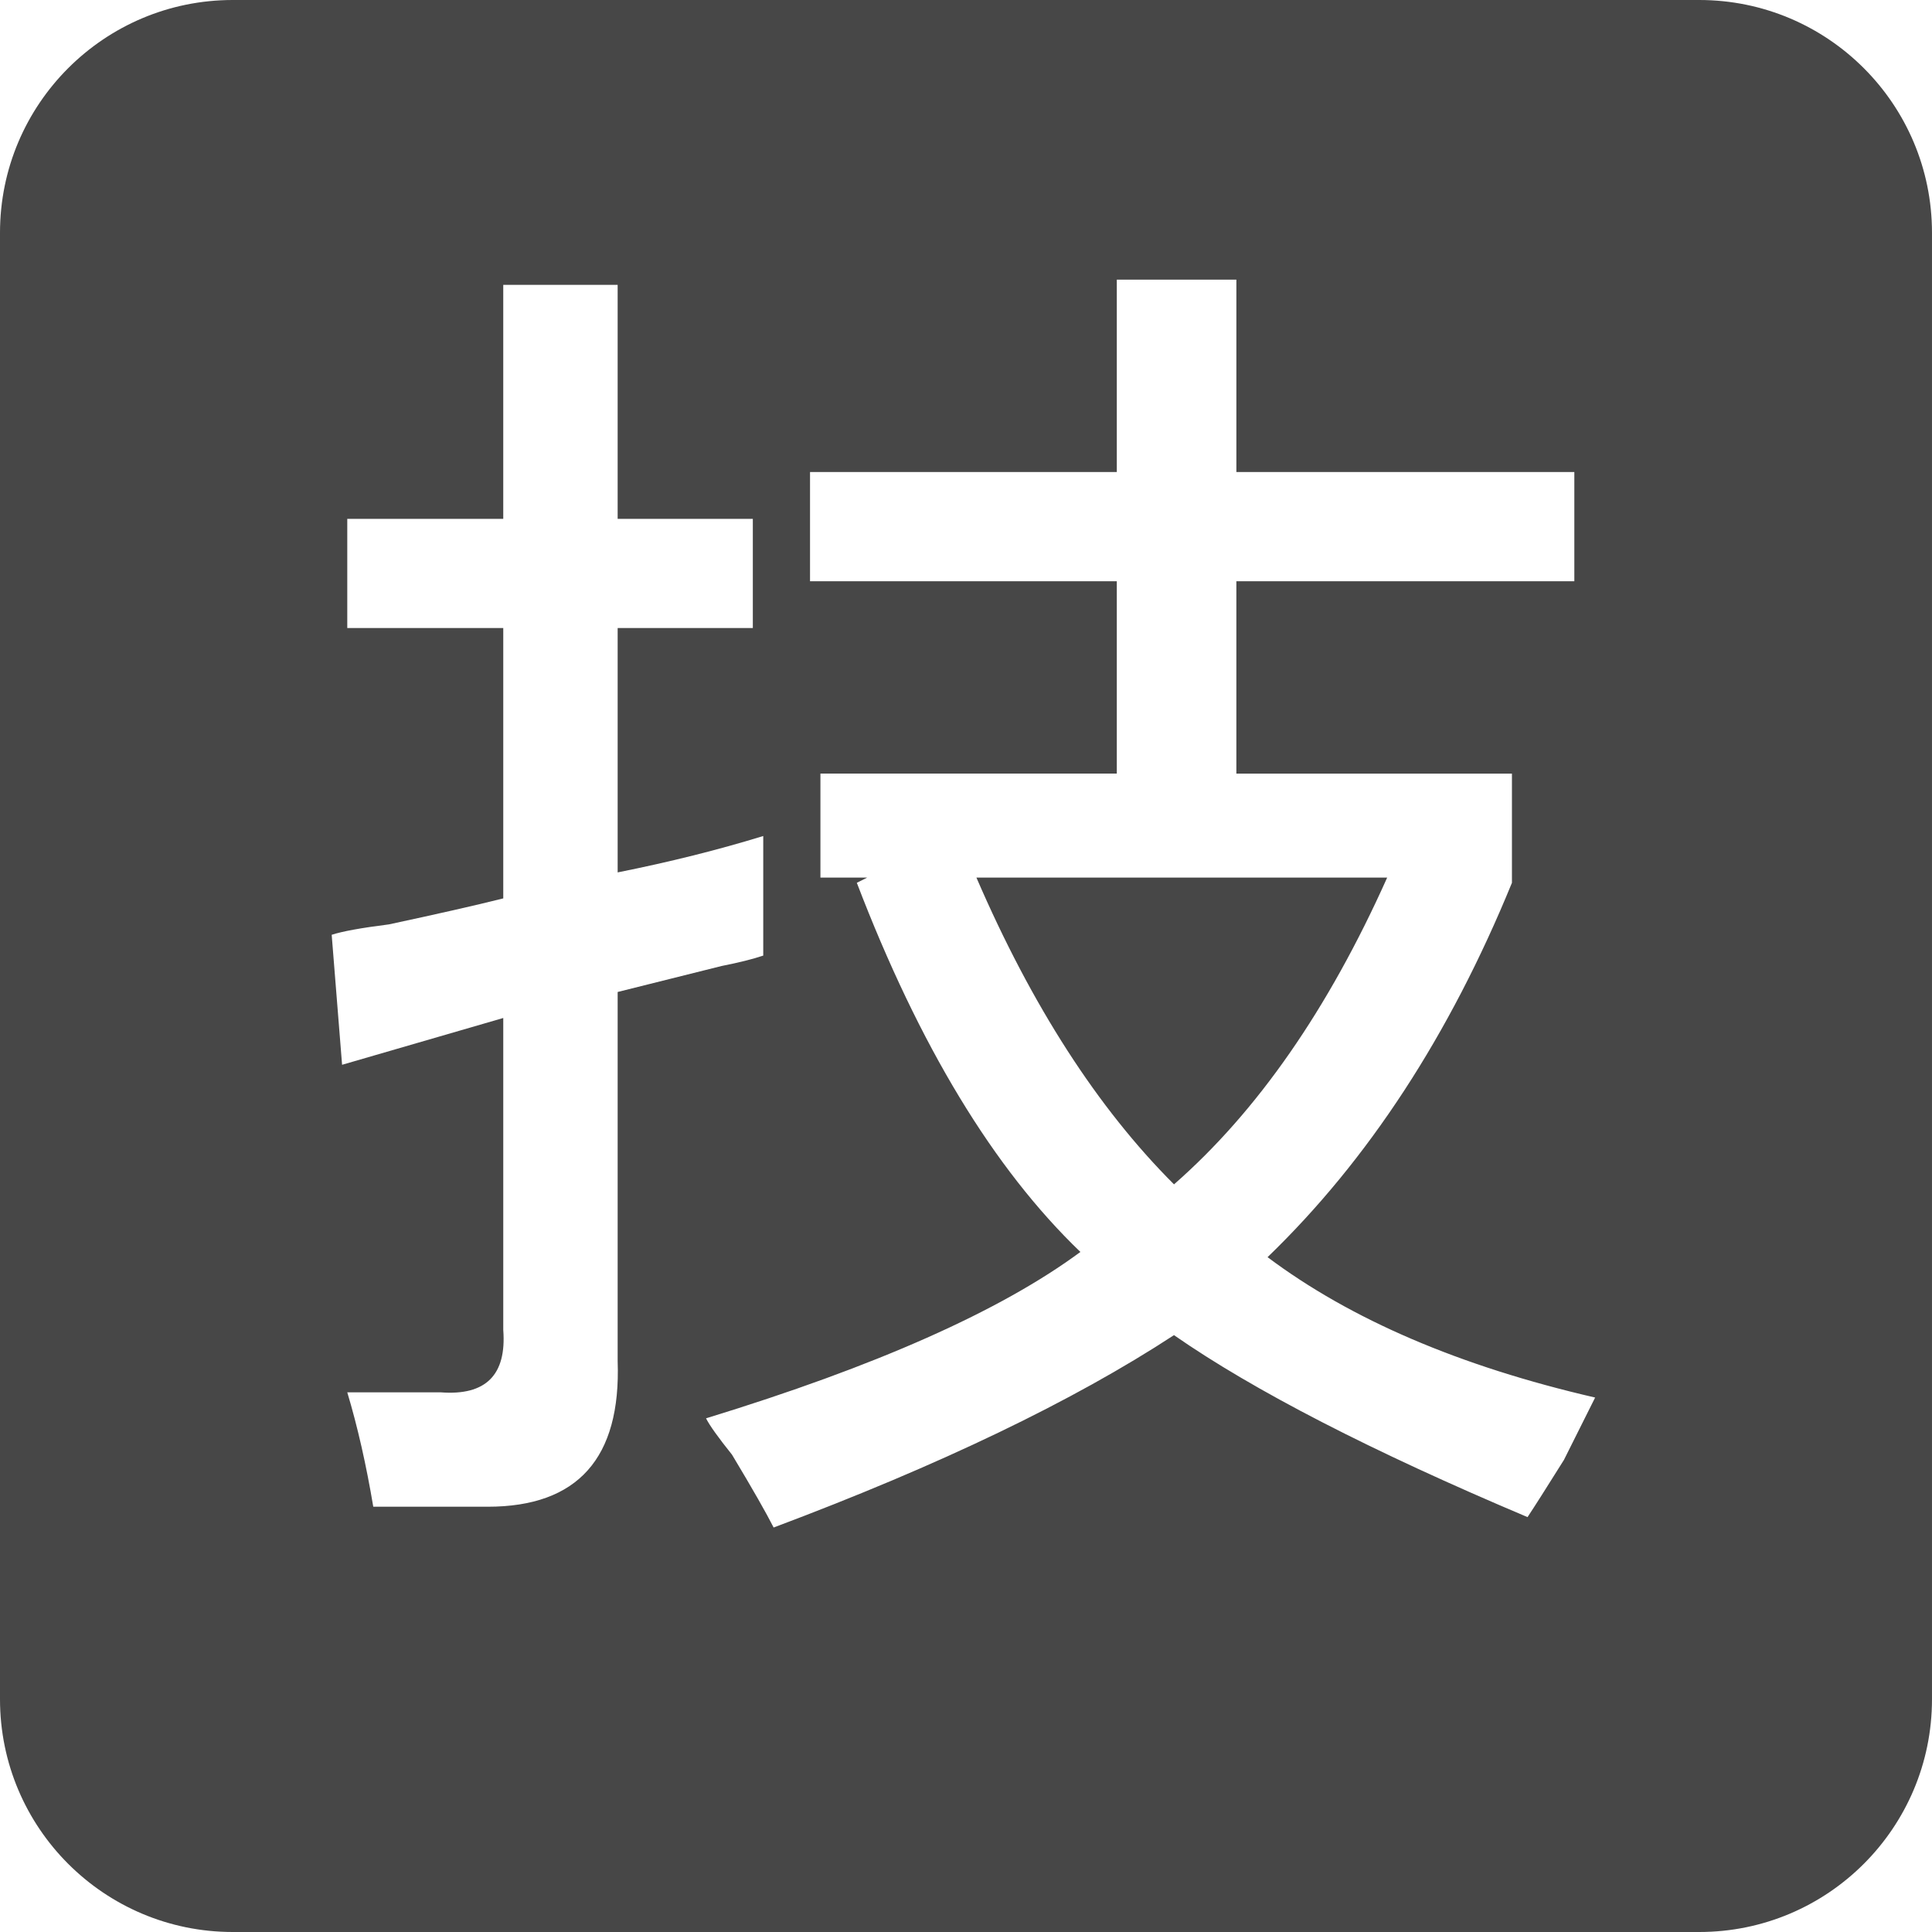
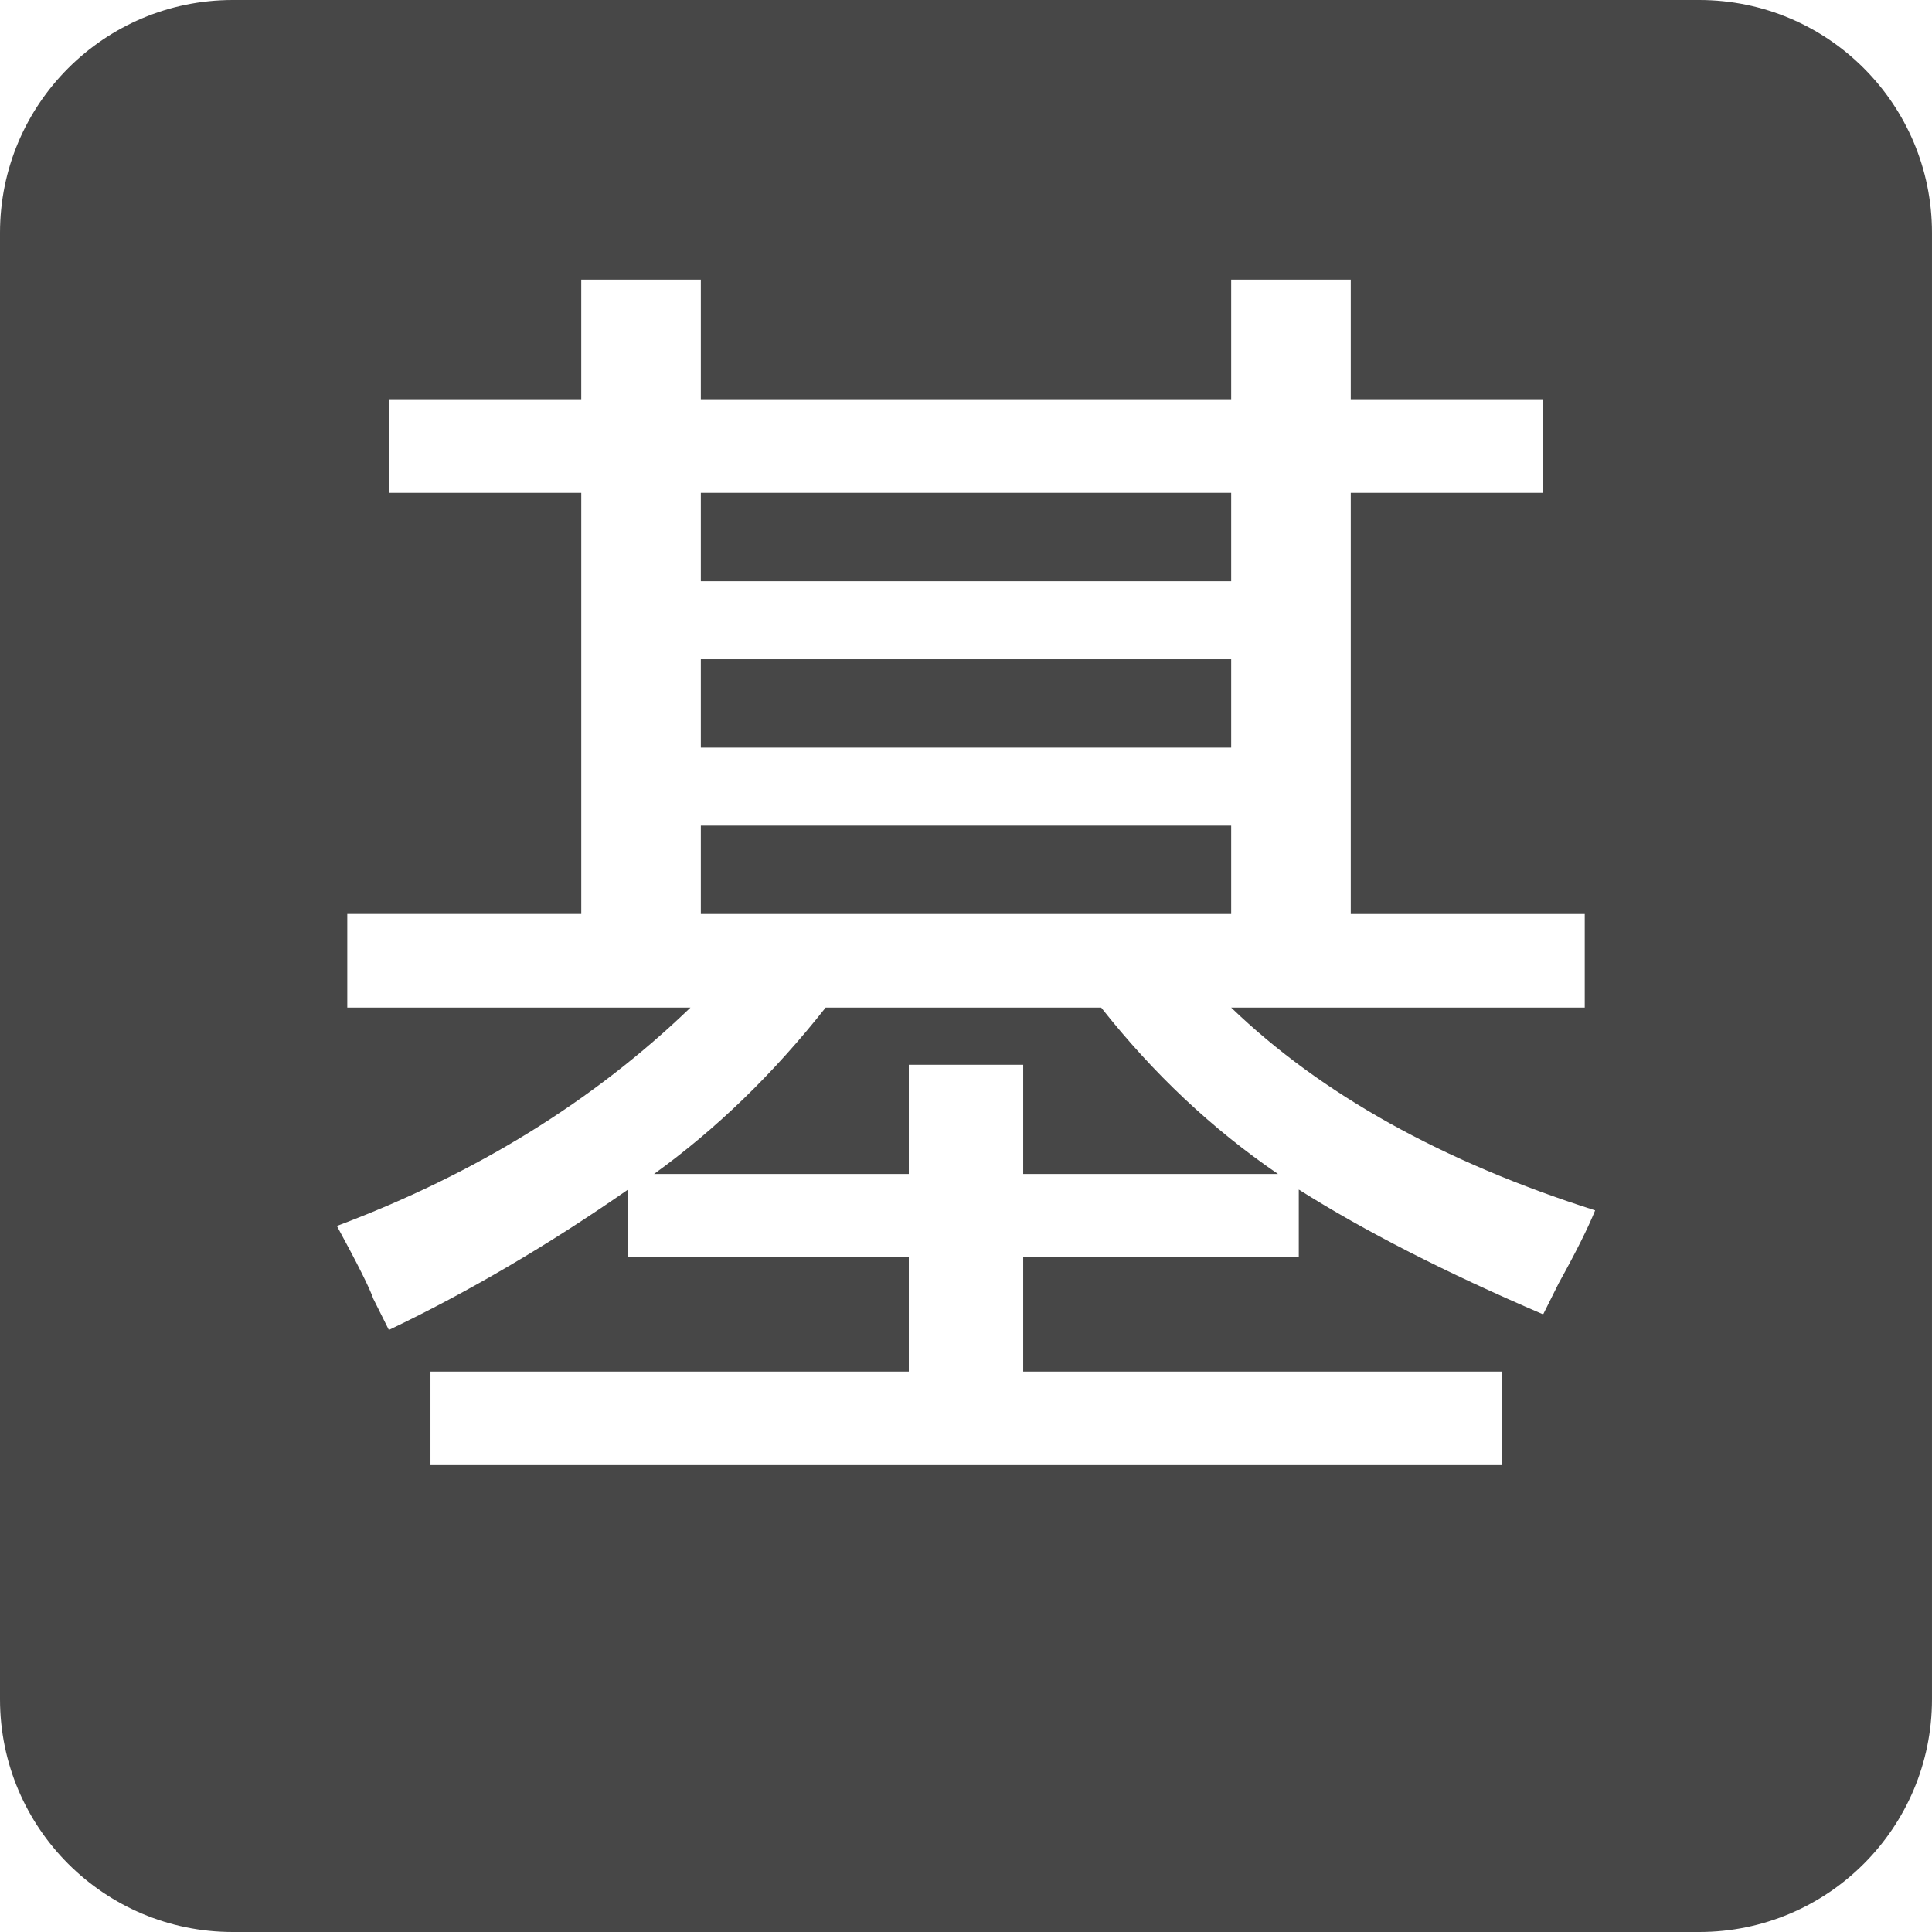
<svg xmlns="http://www.w3.org/2000/svg" version="1.1" id="图层_1" x="0px" y="0px" width="165.999px" height="166px" viewBox="17 17.869 165.999 166" enable-background="new 17 17.869 165.999 166" xml:space="preserve">
-   <g id="图层_1_1_">
+   <g id="图层_4">
    <g>
-       <path fill="#474747" d="M162.999,17.869H37c-11.046,0-20,8.954-20,20v126c0,11.047,8.954,20,20,20h125.999    c11.047,0,20-8.953,20-20v-126C182.999,26.823,174.046,17.869,162.999,17.869z M58.9,147.329c-3.574,0-6.854,0-9.828,0    c-0.6-3.574-1.34-6.854-2.234-9.828c1.787,0,4.468,0,8.042,0c3.867,0.293,5.654-1.494,5.361-5.361v-26.804l-13.849,4.021    l-0.893-11.169c0.893-0.293,2.527-0.593,4.914-0.894c4.167-0.894,7.441-1.633,9.828-2.234V71.83H46.838v-9.381H60.24V42.345h9.829    v20.104h11.615v9.381H70.07v20.997c4.467-0.894,8.635-1.934,12.509-3.127c0,3.574,0,7.001,0,10.275    c-0.894,0.3-2.087,0.6-3.574,0.893c-1.193,0.3-4.174,1.047-8.935,2.234v31.719C70.363,143.155,66.642,147.329,58.9,147.329z     M151.375,143.308c-1.493,2.38-2.533,4.021-3.127,4.914c-13.402-5.661-23.53-10.875-30.378-15.636    c-8.642,5.654-20.104,11.168-34.399,16.529c-0.601-1.193-1.787-3.281-3.574-6.255c-1.193-1.493-1.94-2.533-2.233-3.127    c14.589-4.467,25.311-9.228,32.165-14.295c-7.447-7.148-13.849-17.717-19.21-31.719l0.894-0.447h-4.021v-8.935h25.465V67.809    H86.599v-9.382h26.358V41.898h10.274v16.529h29.038v9.382H123.23v16.529h23.678v9.382c-5.361,13.109-12.362,23.831-20.997,32.166    c7.147,5.36,16.529,9.382,28.145,12.062C153.456,139.134,152.563,140.921,151.375,143.308z" />
-       <path fill="#474747" d="M100.895,93.273c4.761,11.022,10.422,19.811,16.977,26.358c7.147-6.255,13.248-15.036,18.316-26.358    H100.895z" />
+       <rect x="77.217" y="60.214" fill="#474747" width="45.568" height="7.595" />
+       <rect x="77.217" y="74.51" fill="#474747" width="45.568" height="7.594" />
+       <rect x="77.217" y="88.806" fill="#474747" width="45.568" height="7.595" />
+       <path fill="#474747" d="M162.999,17.869H37c-11.046,0-20,8.954-20,20v126c0,11.047,8.954,20,20,20h125.999    c11.047,0,20-8.953,20-20v-126C182.999,26.823,174.047,17.869,162.999,17.869z M150.93,128.119    c-0.601,1.193-1.047,2.087-1.34,2.681c-8.342-3.574-15.343-7.147-20.997-10.722v5.808h-23.678v9.828h41.101v8.041H53.986v-8.041    h41.101v-9.828H70.963v-5.808c-6.855,4.768-13.703,8.788-20.55,12.062c-0.3-0.593-0.747-1.486-1.34-2.681    c-0.3-0.893-1.34-2.973-3.127-6.254c11.908-4.467,22.037-10.722,30.378-18.763H46.839V96.4h20.104V60.214h-16.53v-8.042h16.529    V41.898h10.275v10.275h45.568V41.898h10.274v10.275h16.53v8.042h-16.53v36.186h20.104v8.042h-30.378    c7.741,7.448,18.163,13.256,31.271,17.423C153.456,123.358,152.415,125.439,150.93,128.119z" />
+       <path fill="#474747" d="M111.616,104.442H87.939c-4.467,5.661-9.382,10.429-14.743,14.296h21.891v-9.382h9.828v9.382h21.891    C121.145,114.871,116.084,110.103,111.616,104.442z" />
    </g>
  </g>
</svg>
